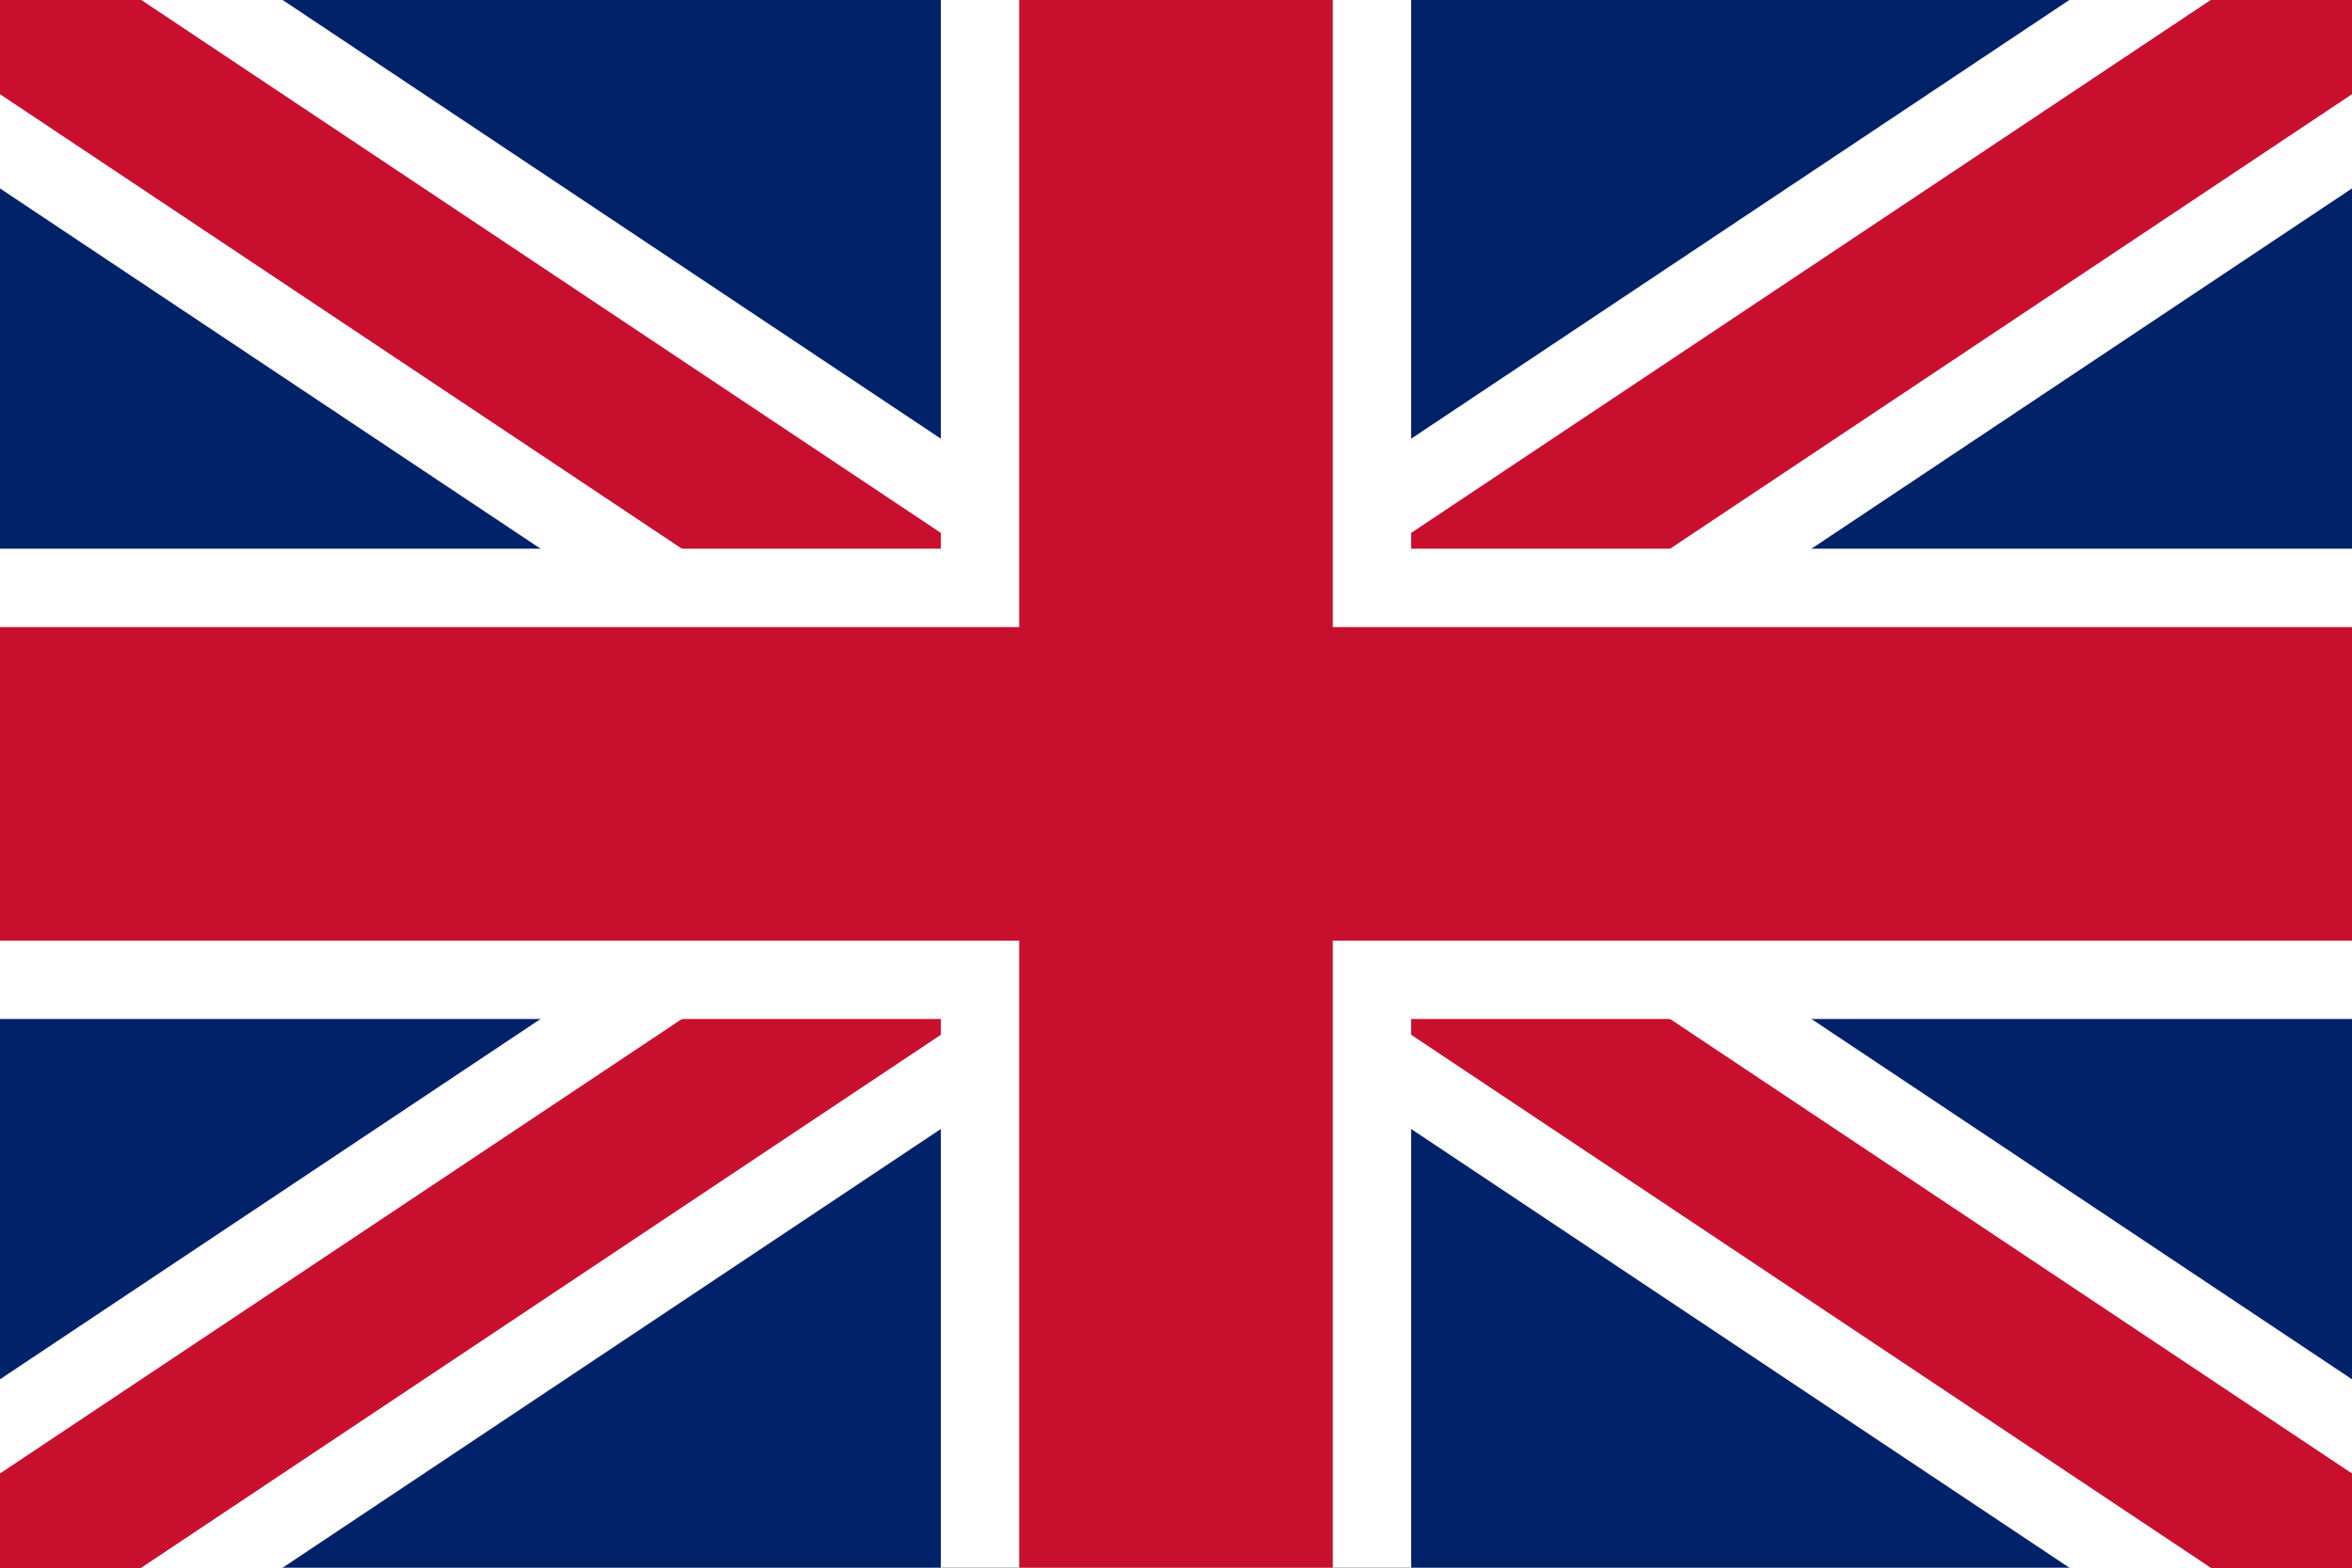
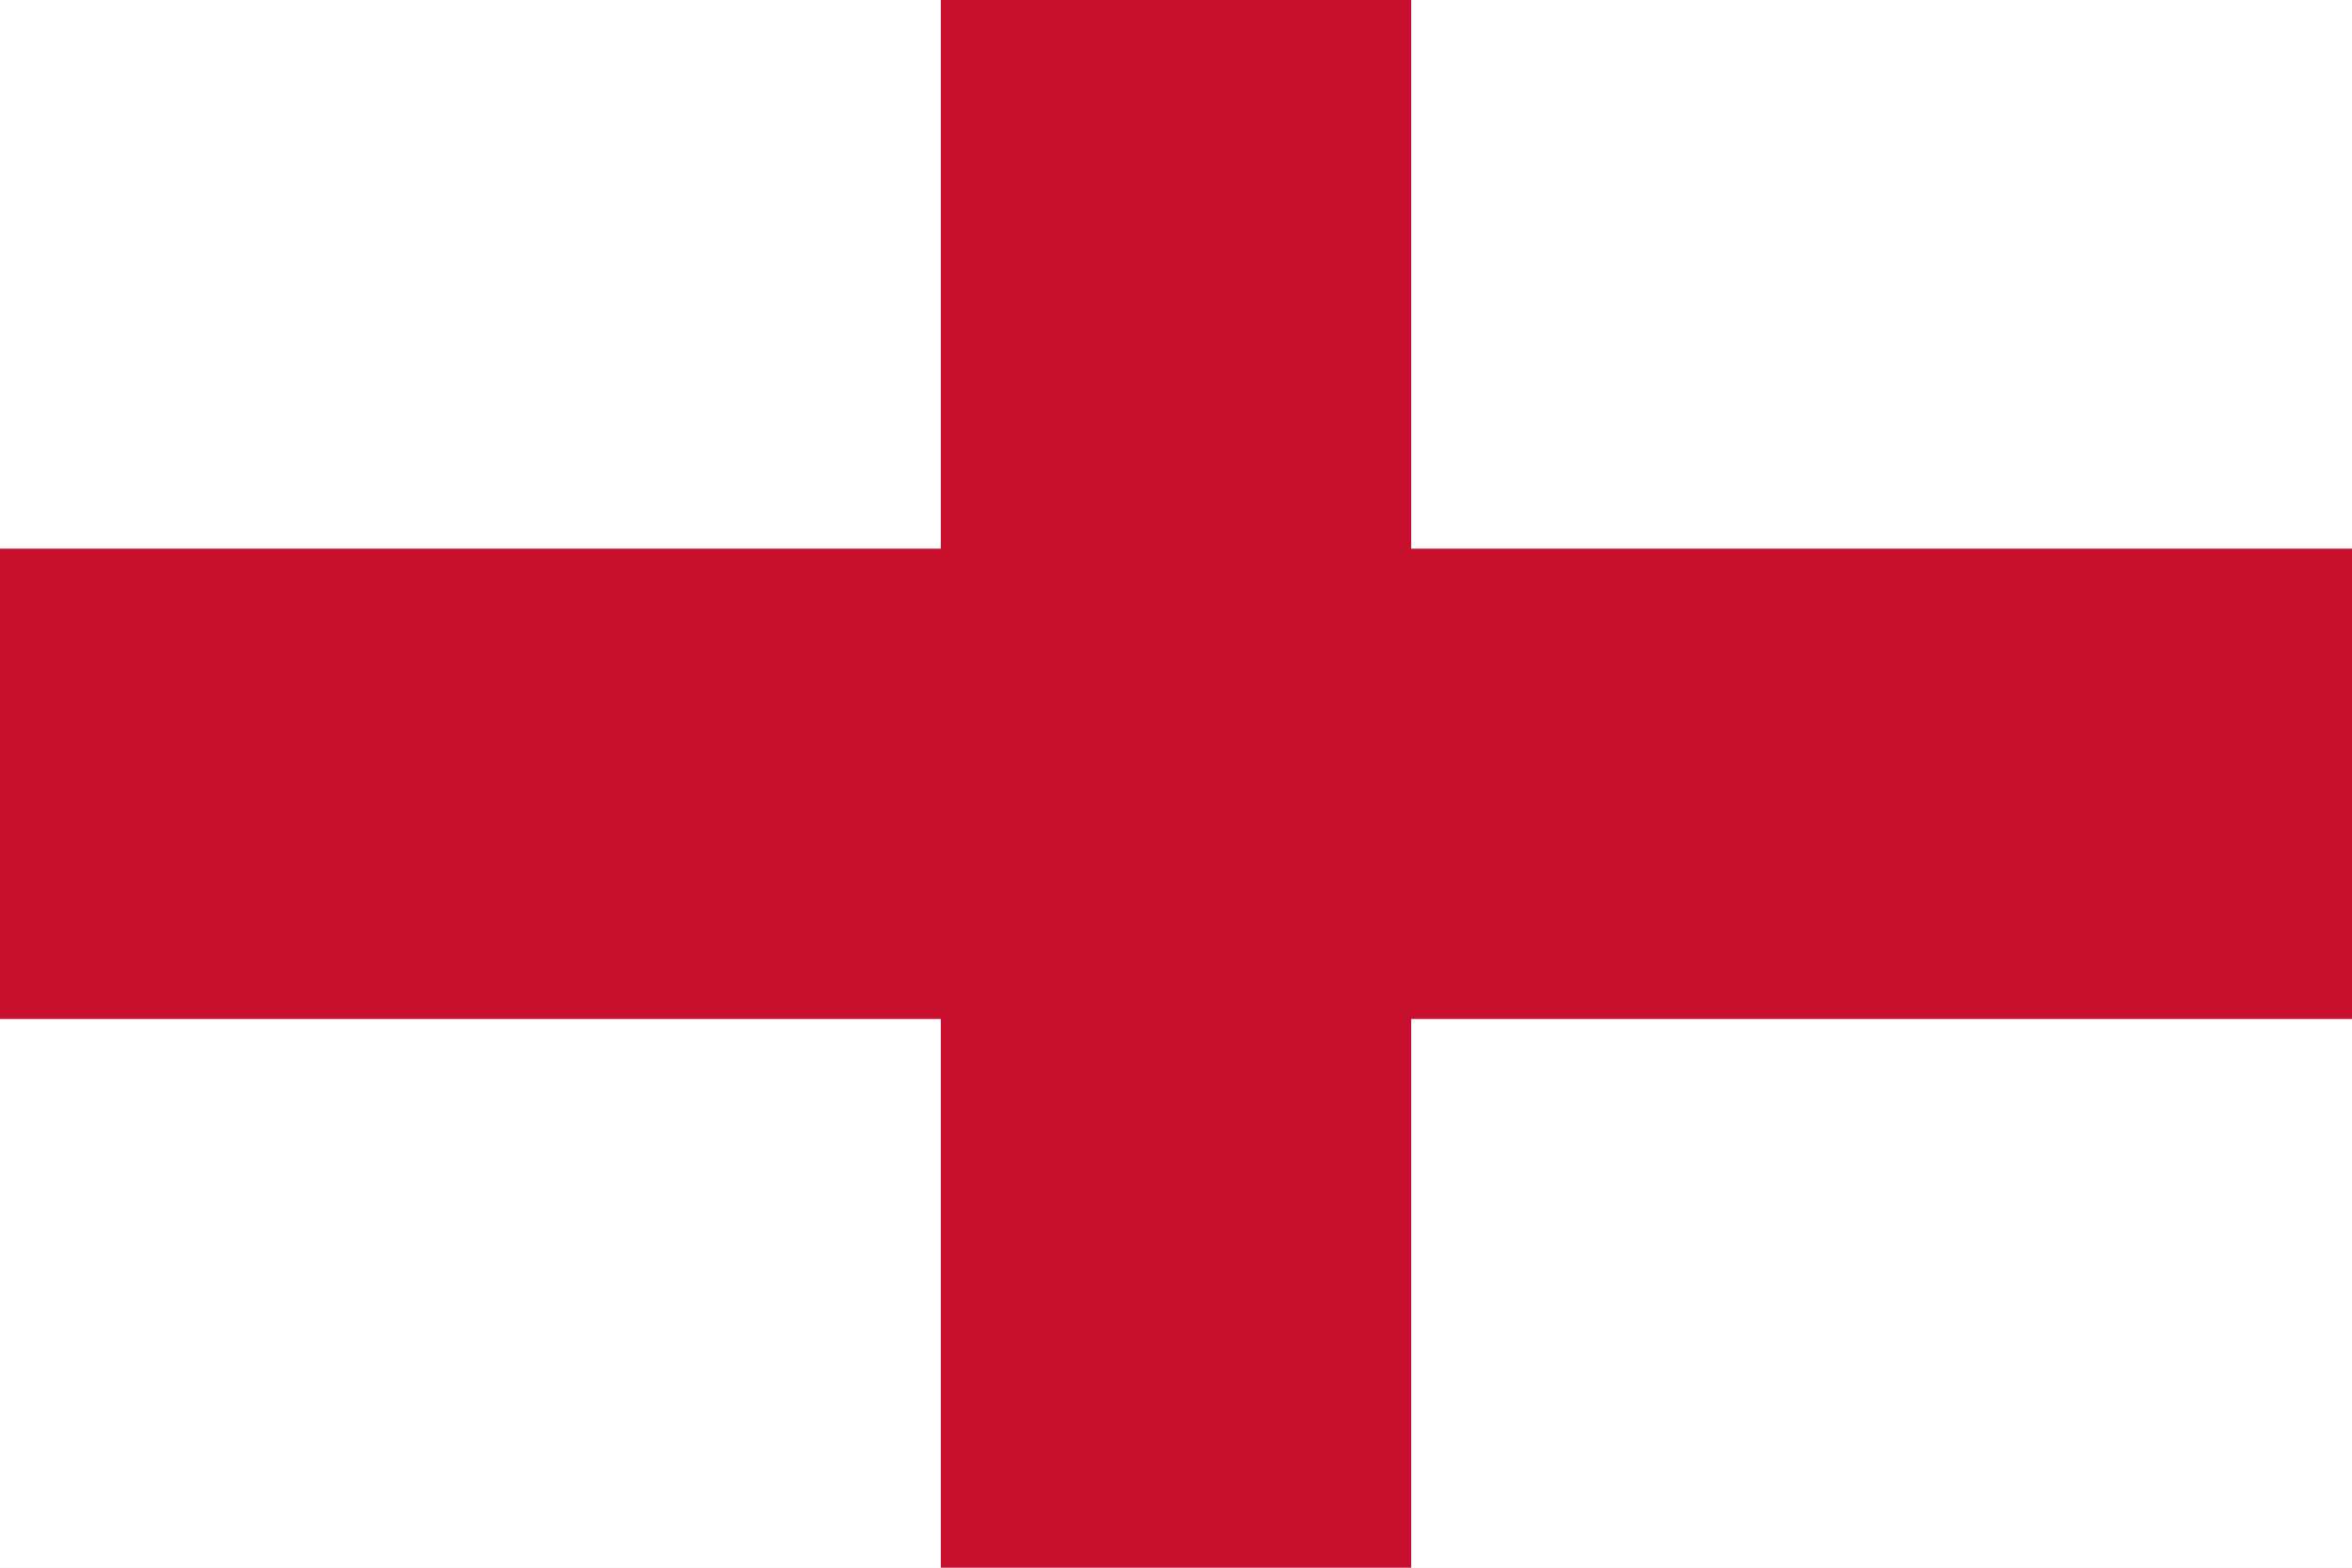
<svg xmlns="http://www.w3.org/2000/svg" viewBox="0 0 60 40">
-   <rect width="60" height="40" fill="#012169" />
-   <line x1="0" y1="0" x2="60" y2="40" stroke="white" stroke-width="8" />
-   <line x1="60" y1="0" x2="0" y2="40" stroke="white" stroke-width="8" />
-   <line x1="0" y1="0" x2="60" y2="40" stroke="#C8102E" stroke-width="4" />
-   <line x1="60" y1="0" x2="0" y2="40" stroke="#C8102E" stroke-width="4" />
-   <rect x="24" y="0" width="12" height="40" fill="white" />
-   <rect x="0" y="14" width="60" height="12" fill="white" />
-   <rect x="26" y="0" width="8" height="40" fill="#C8102E" />
-   <rect x="0" y="16" width="60" height="8" fill="#C8102E" />
+   <rect width="60" height="40" fill="white" />
+   <rect x="24" y="0" width="12" height="40" fill="#C8102E" />
+   <rect x="0" y="14" width="60" height="12" fill="#C8102E" />
</svg>
